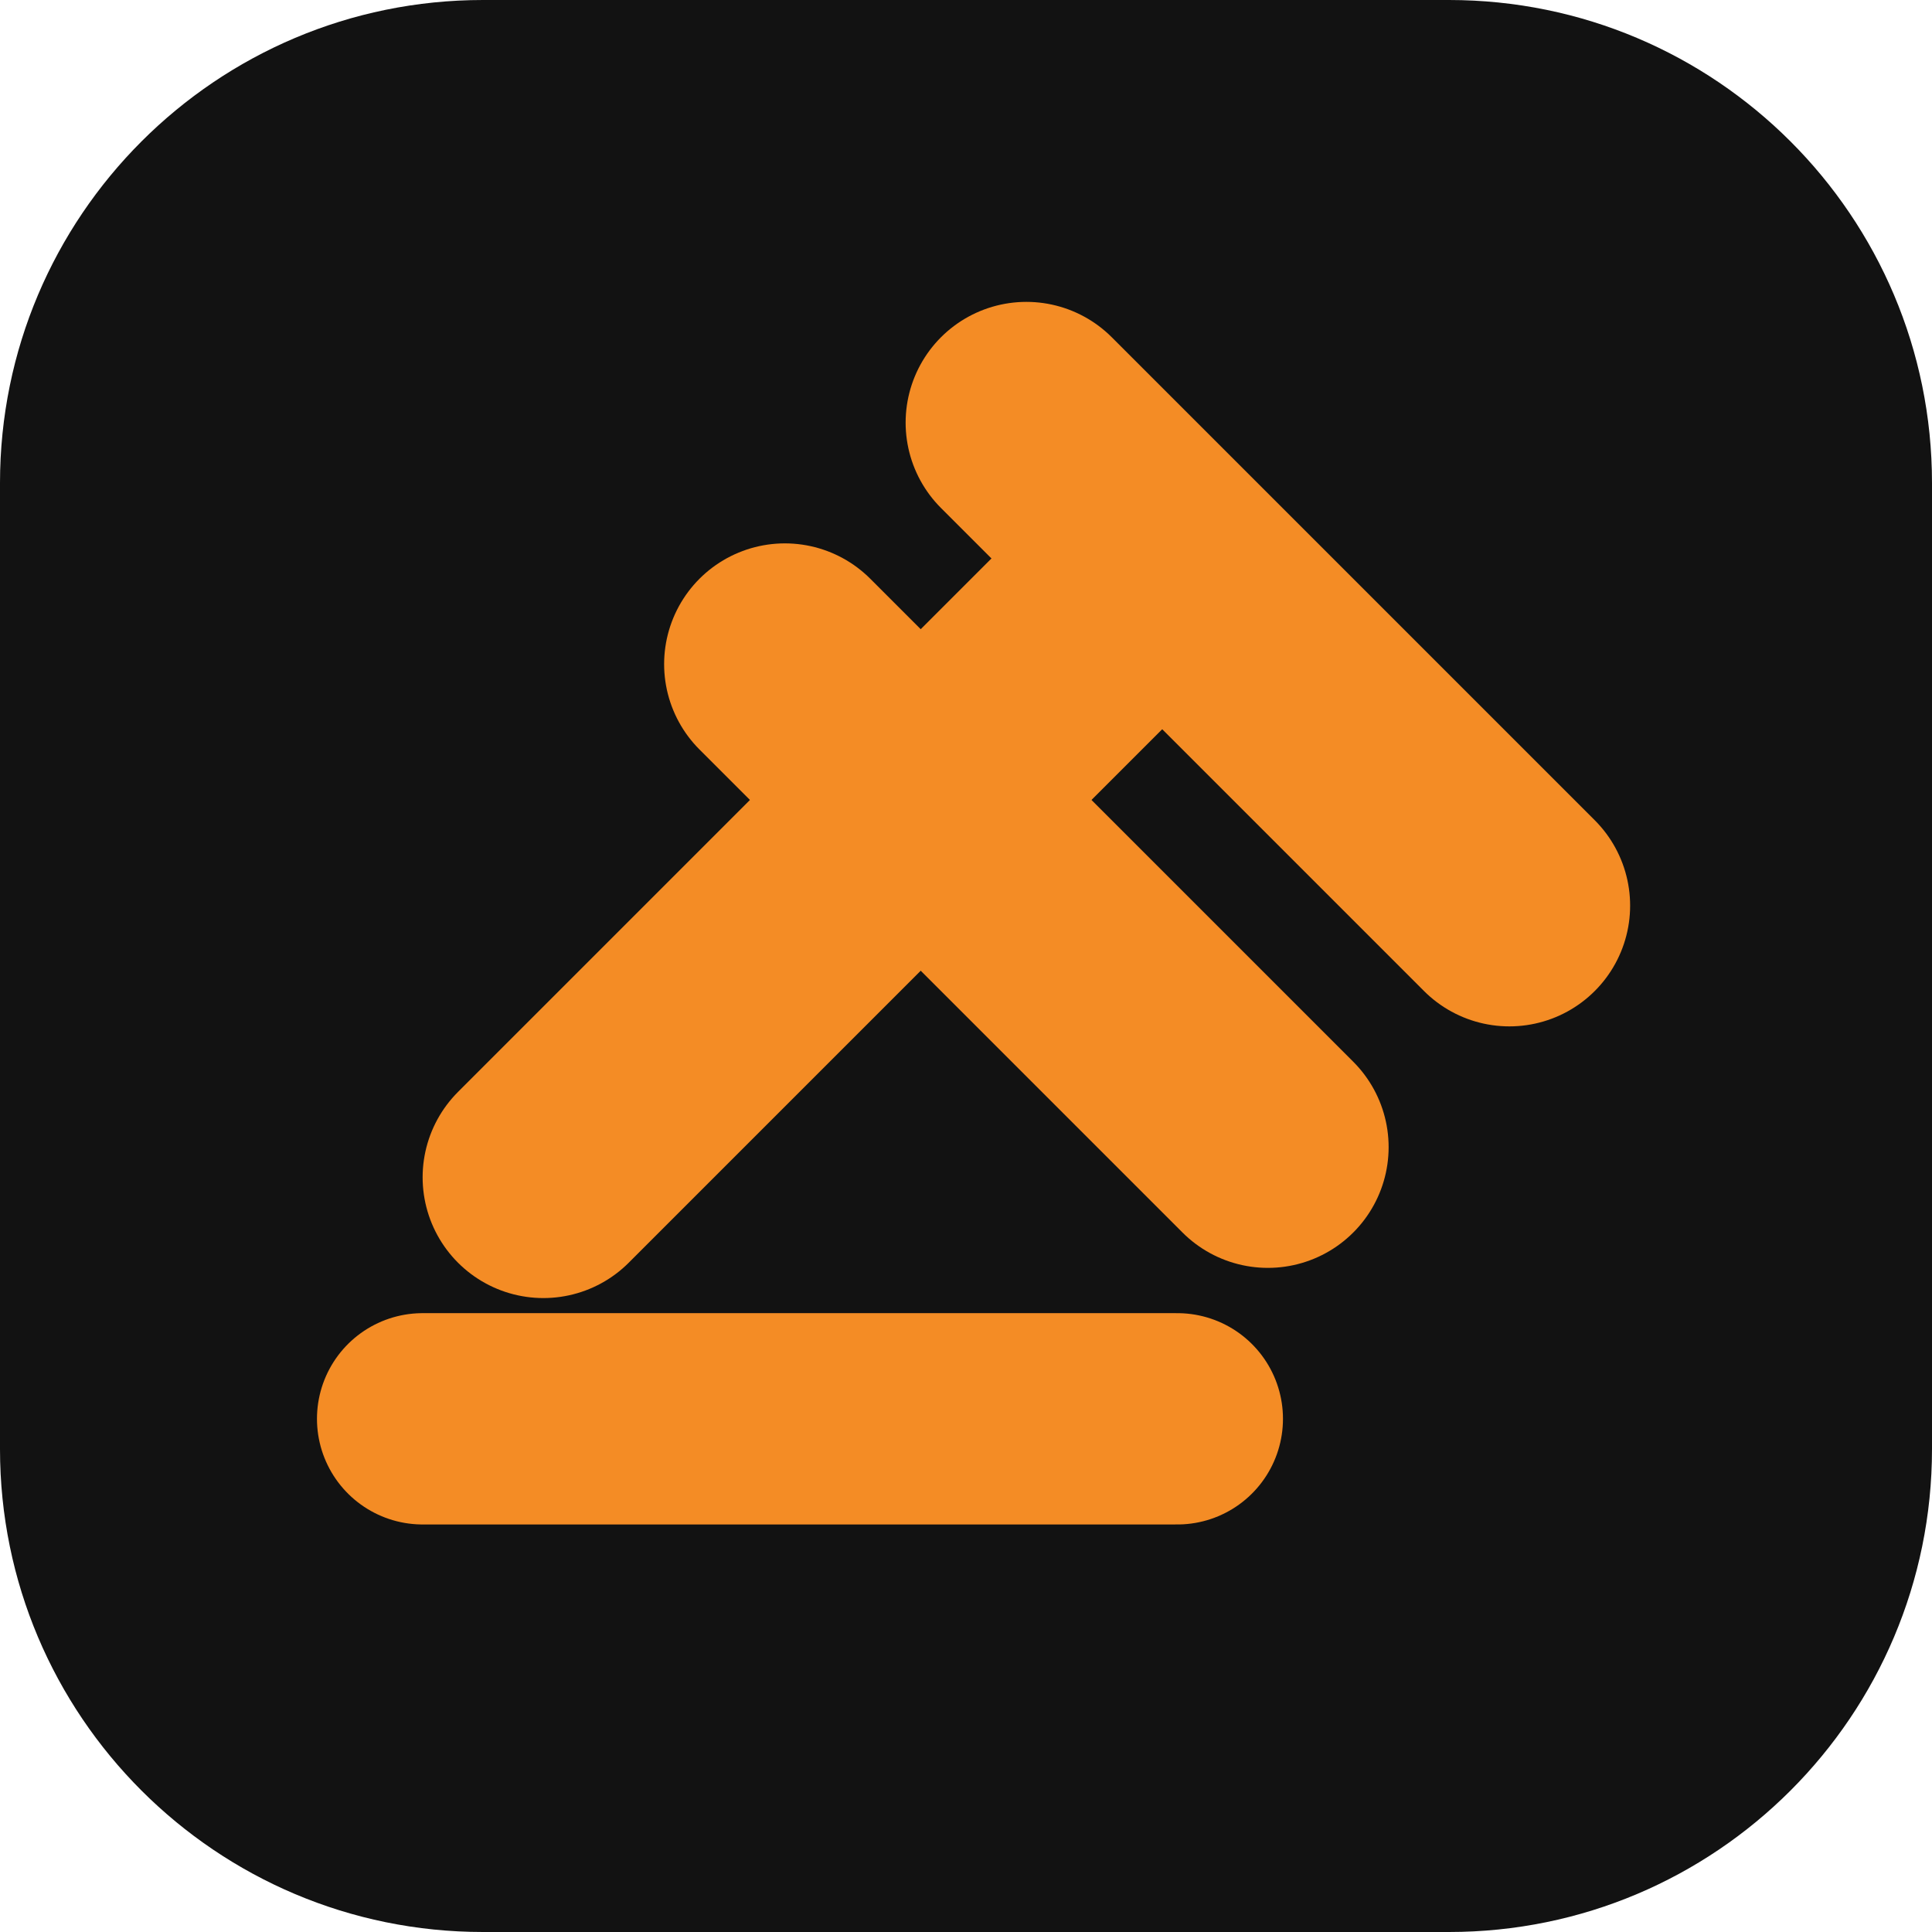
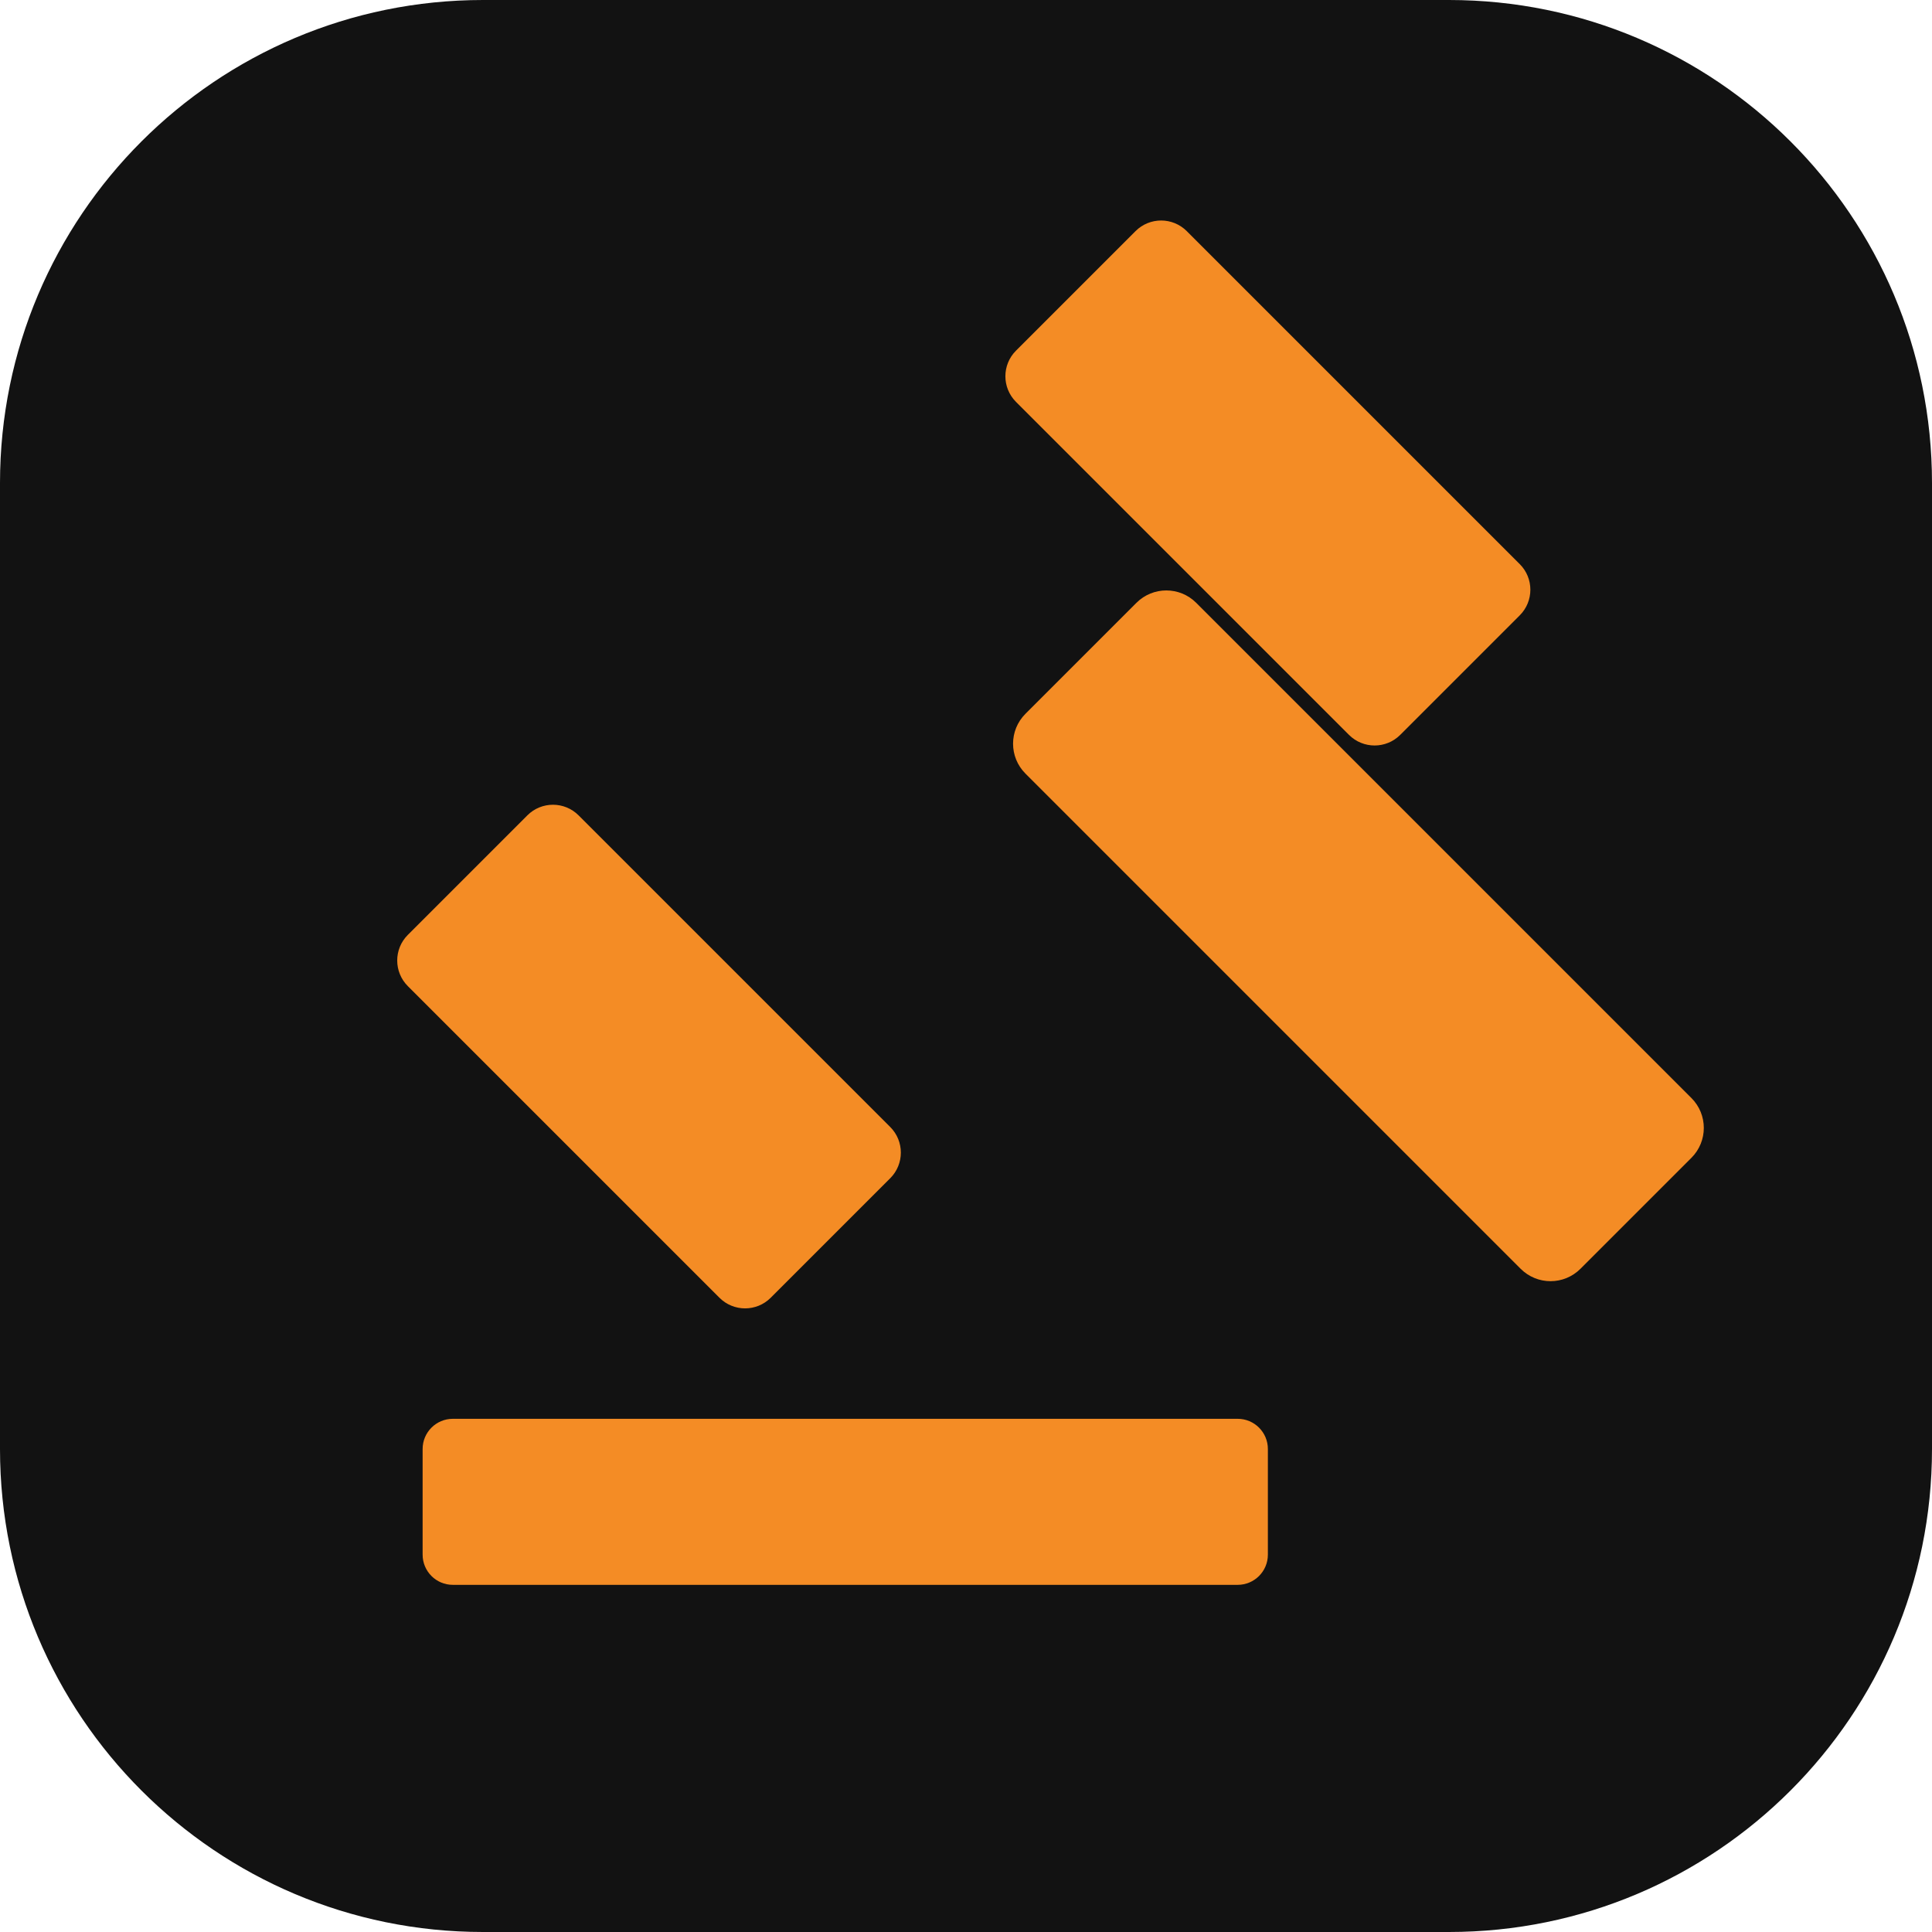
<svg xmlns="http://www.w3.org/2000/svg" viewBox="0 0 64 64">
  <rect width="64" height="64" rx="16" fill="#121212" />
-   <path d="M18 39 38 19" stroke="#f48c25" stroke-width="8" stroke-linecap="round" />
-   <path d="M34 14 50 30" stroke="#f48c25" stroke-width="8" stroke-linecap="round" />
-   <path d="M26 22 42 38" stroke="#f48c25" stroke-width="8" stroke-linecap="round" />
-   <path d="M14 47h25" stroke="#f48c25" stroke-width="7" stroke-linecap="round" />
+   <g fill="#f48c25">
+     <rect x="32" y="27" width="26" height="8" rx="1.4" transform="rotate(45 45 31)" />
+     <rect x="33" y="12" width="18" height="8" rx="1.2" transform="rotate(45 42 16)" />
+     <rect x="13" y="31" width="17" height="8" rx="1.2" transform="rotate(45 21.5 35)" />
+     <rect x="14" y="47" width="28" height="5.5" rx="1" />
+   </g>
</svg>
